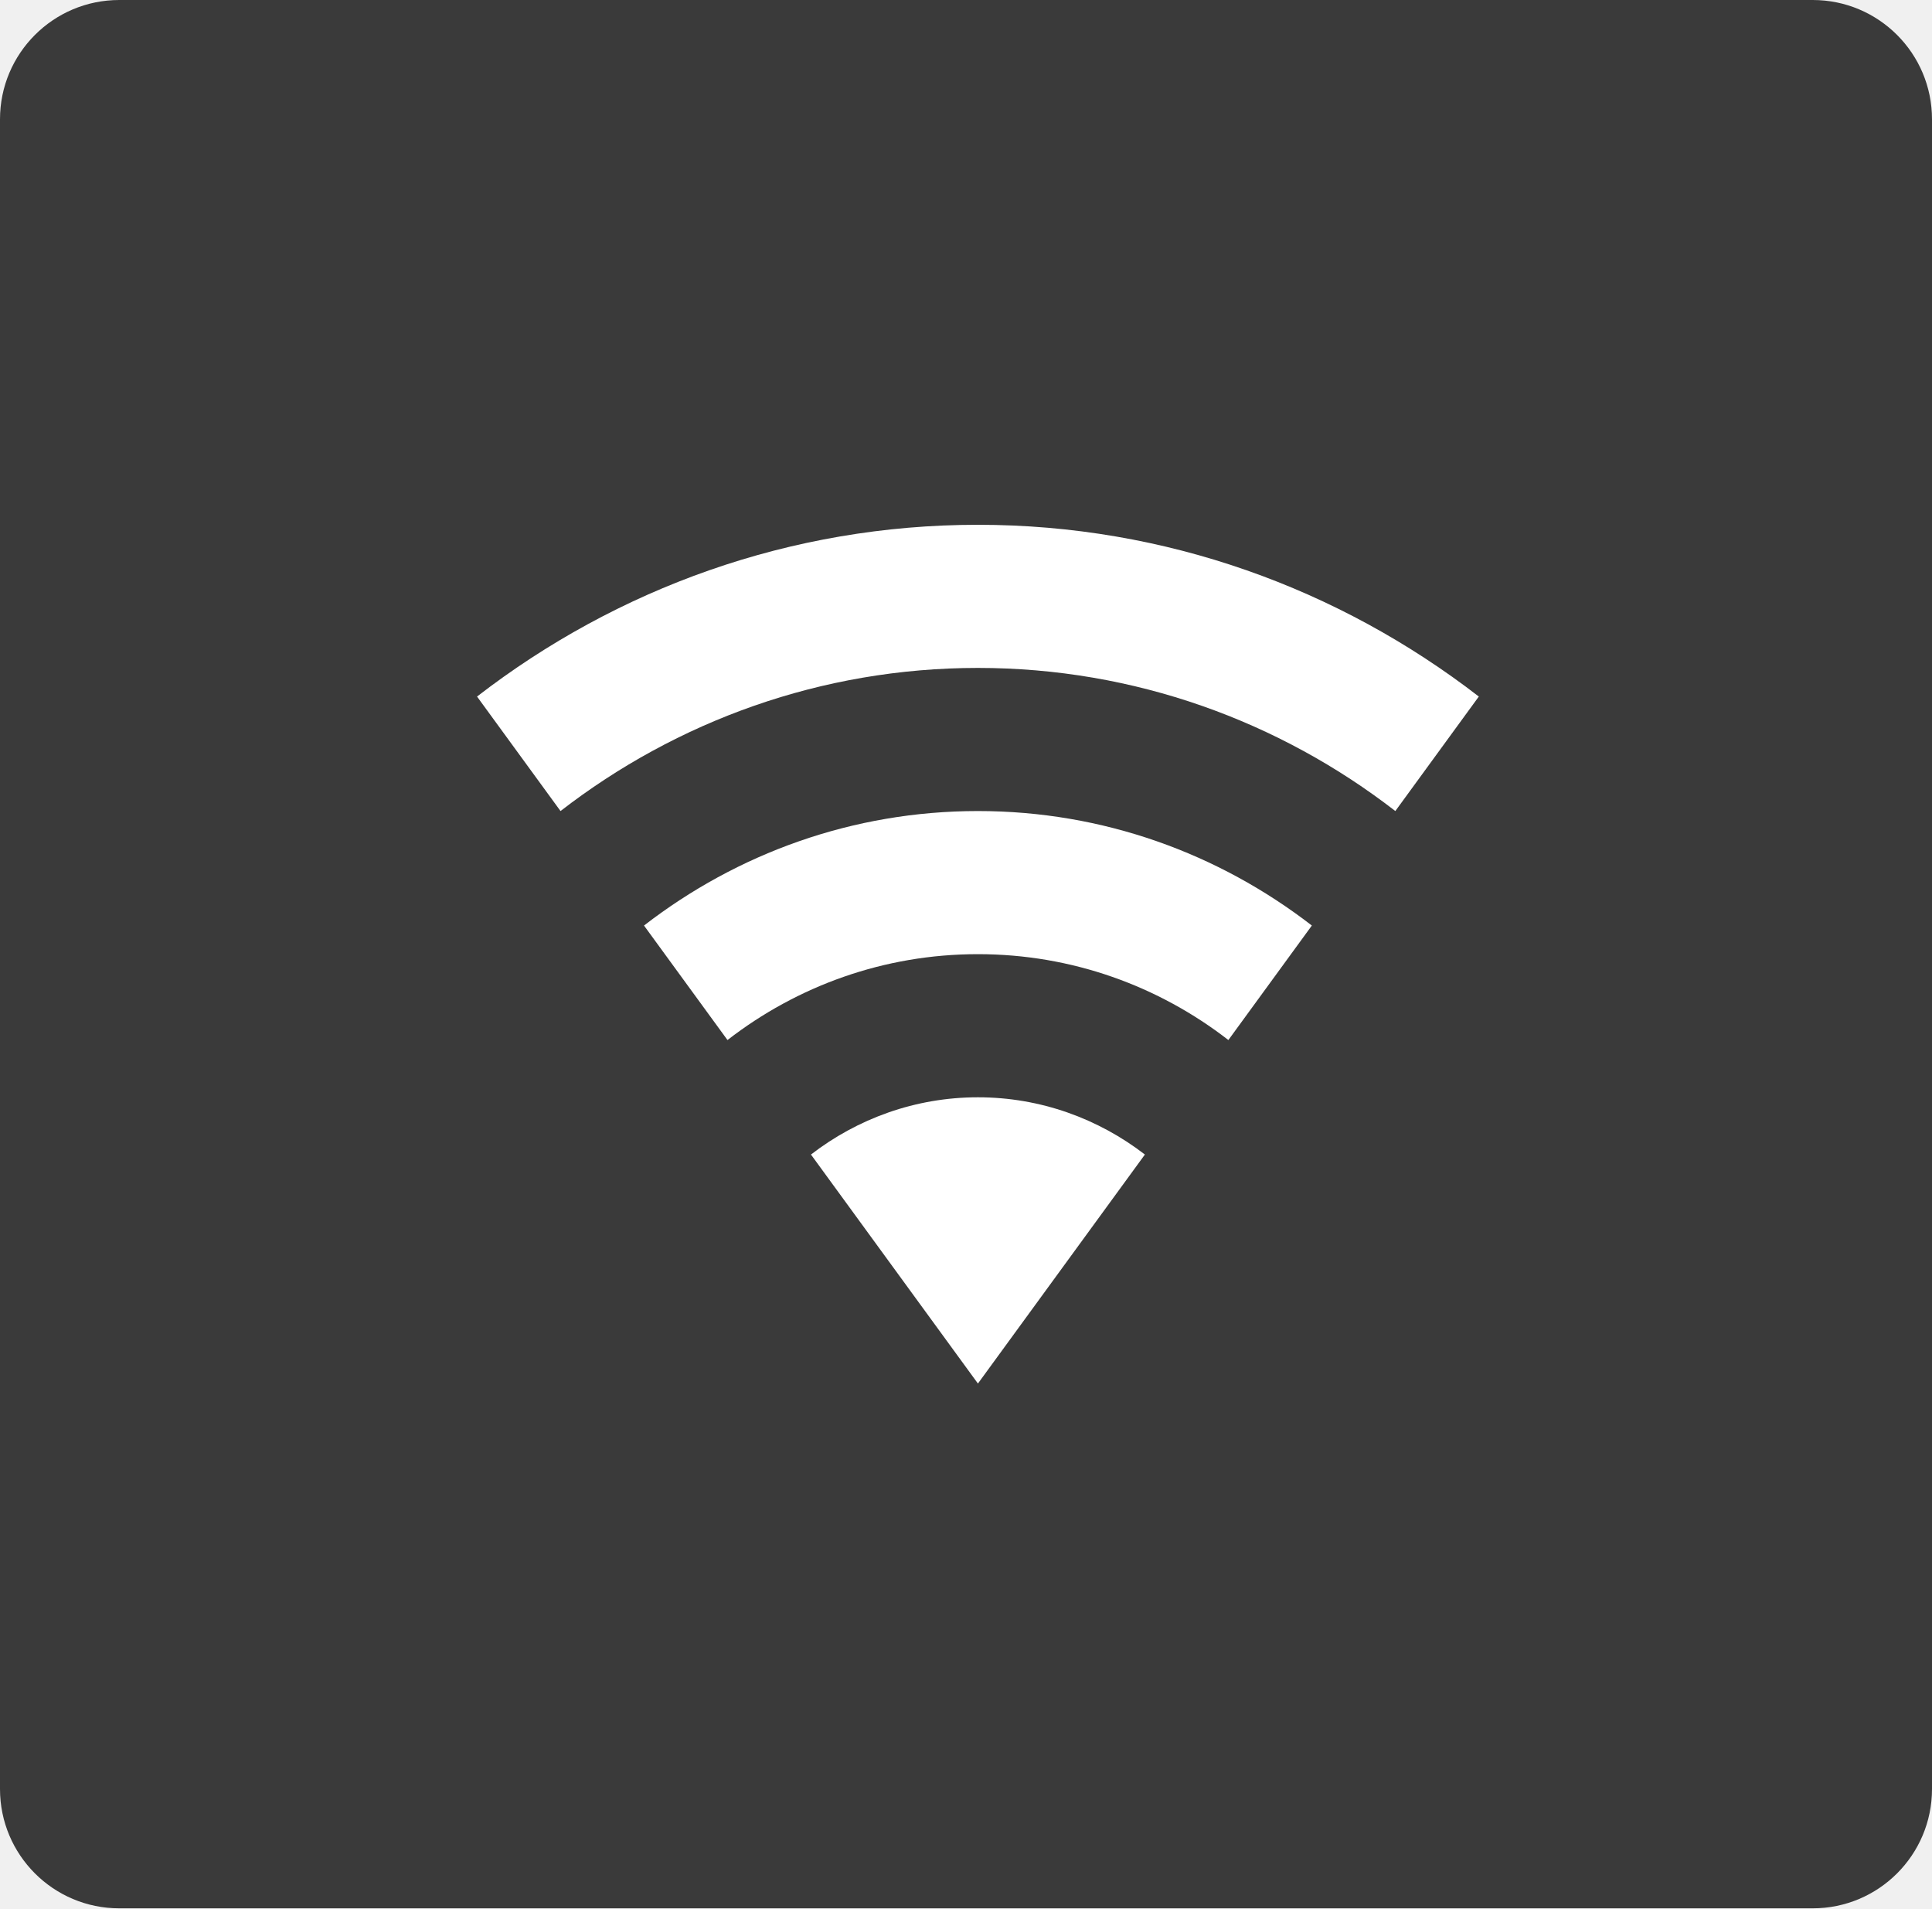
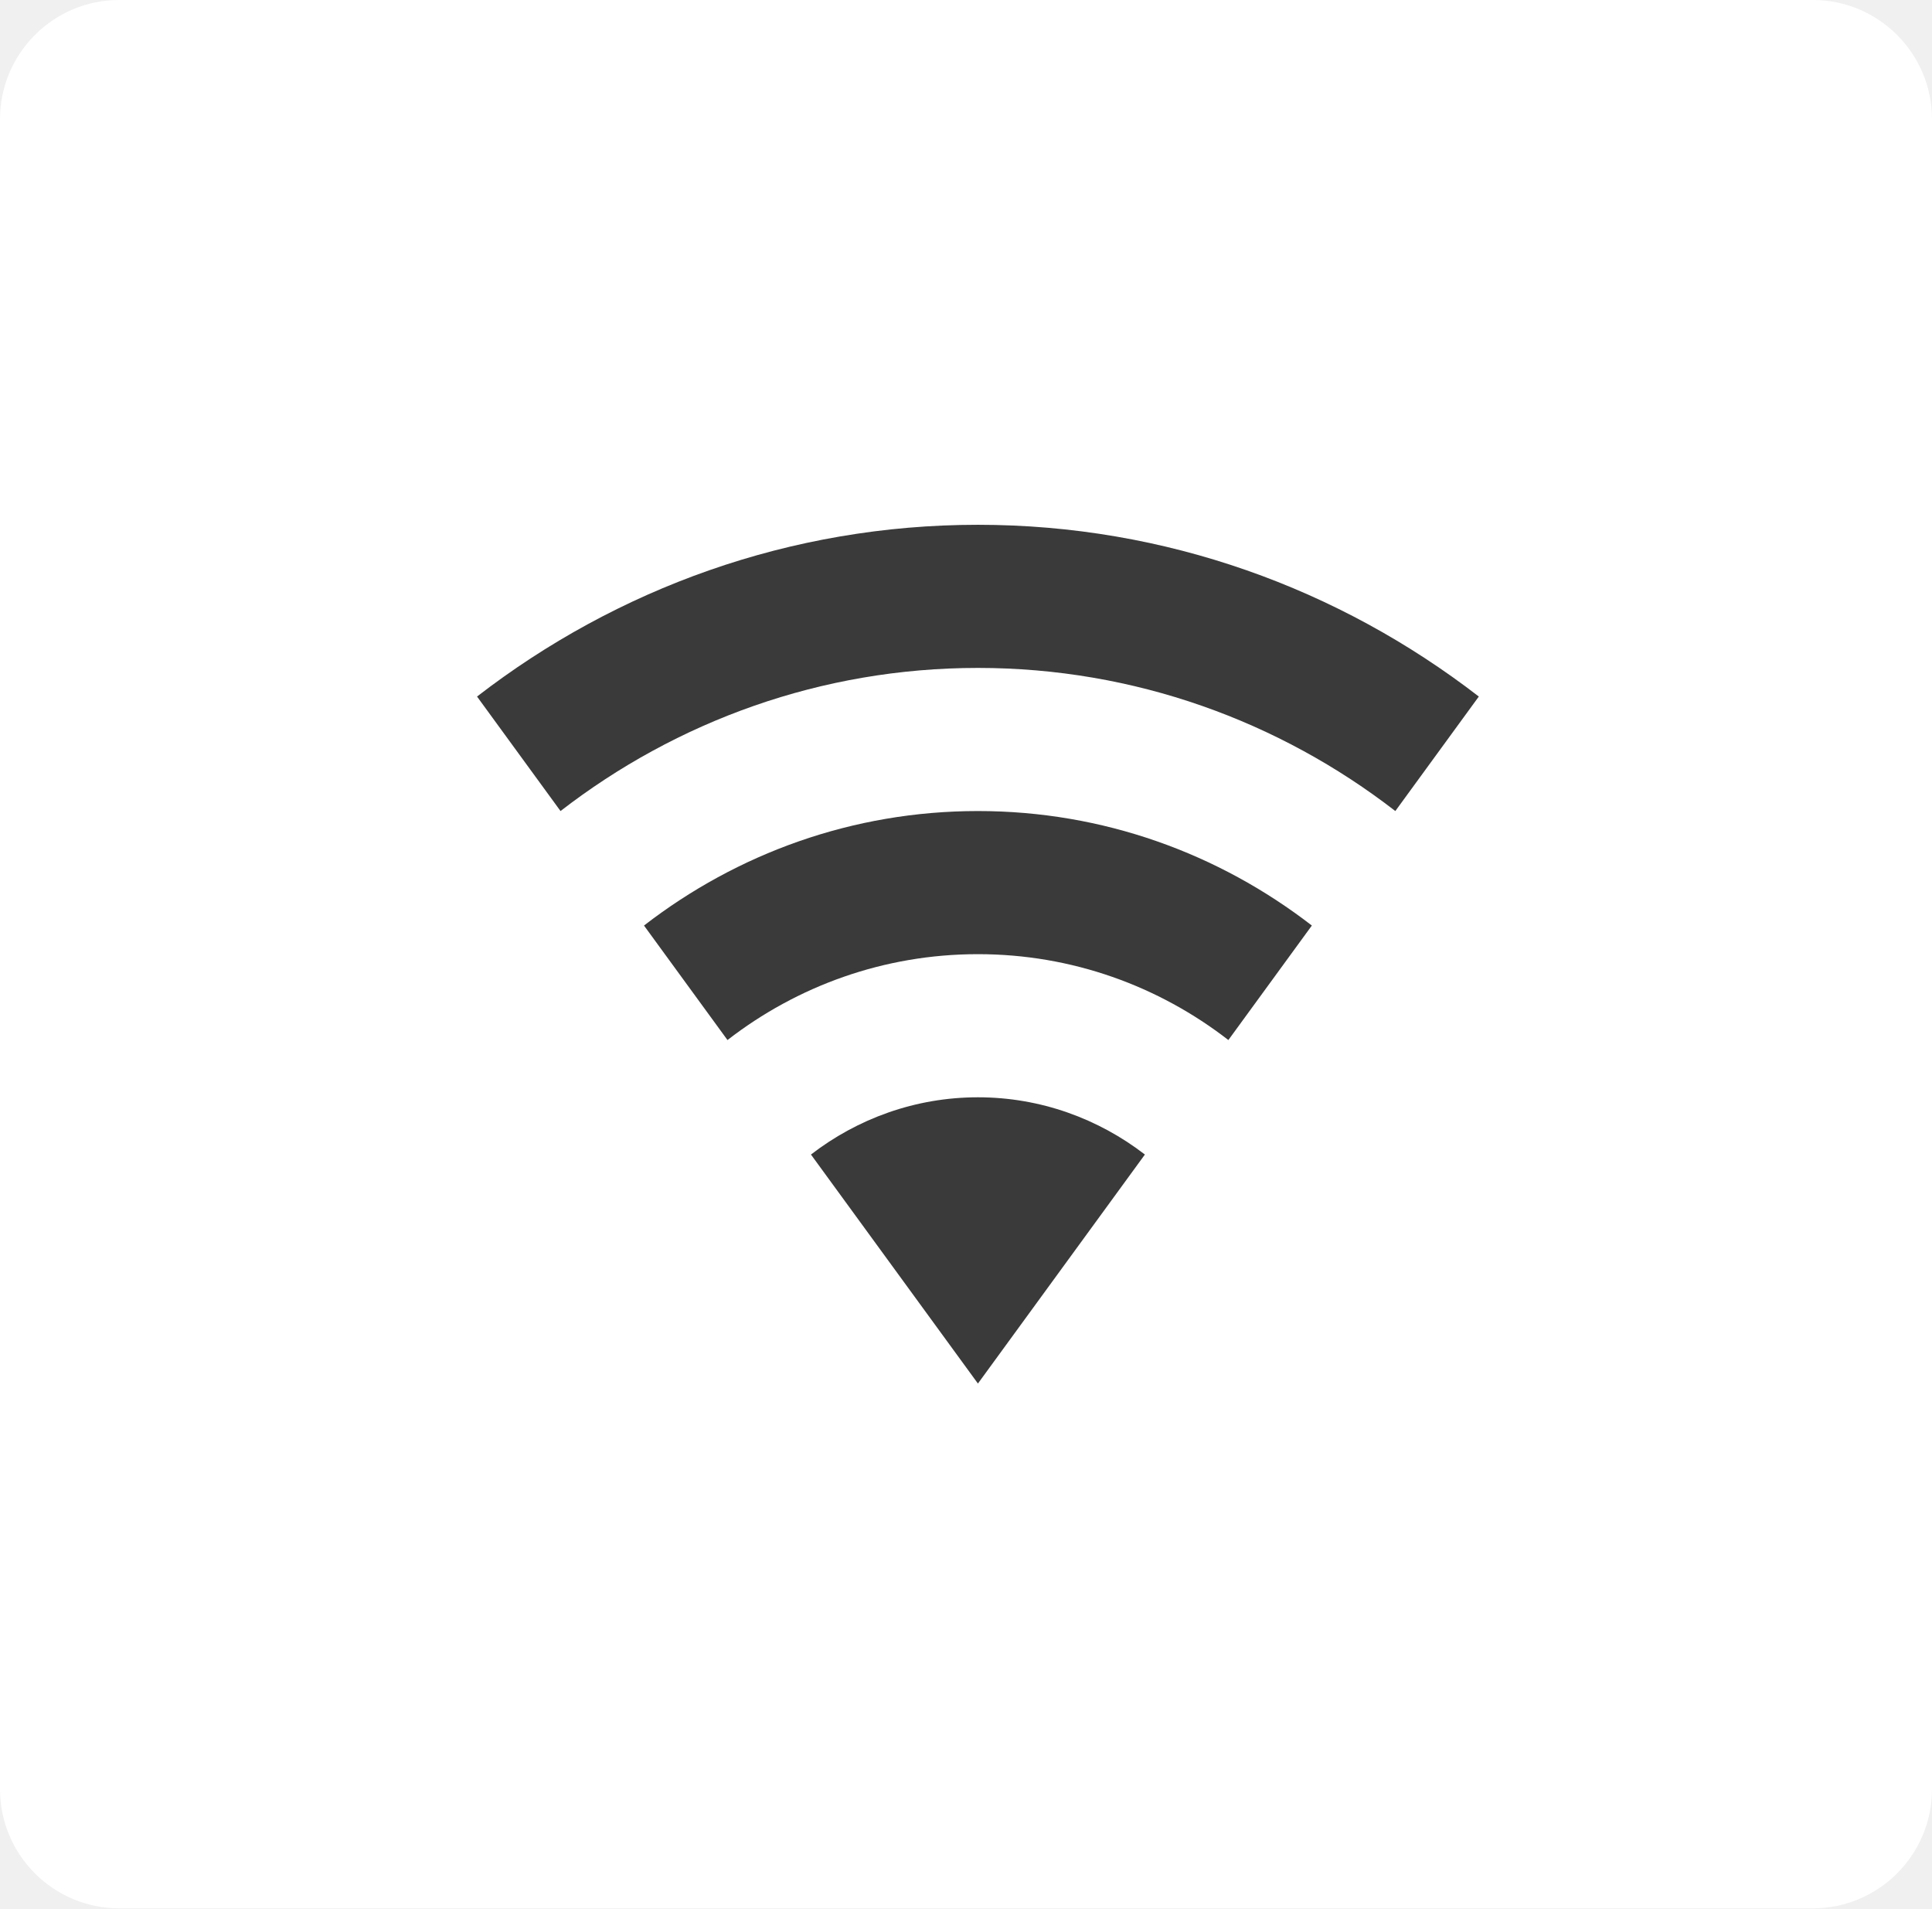
<svg xmlns="http://www.w3.org/2000/svg" width="81" height="80" viewBox="0 0 81 80" fill="none">
-   <rect width="81" height="80" rx="5" fill="#3A3A3A" />
-   <path d="M41 58L48 48.4C46.056 46.9 43.625 46 41 46C38.375 46 35.944 46.9 34 48.4L41 58ZM41 22C33.125 22 25.853 24.68 20 29.2L23.5 34C28.361 30.24 34.428 28 41 28C47.572 28 53.639 30.24 58.5 34L62 29.2C56.147 24.68 48.875 22 41 22ZM41 34C35.75 34 30.908 35.78 27 38.8L30.5 43.6C33.417 41.34 37.053 40 41 40C44.947 40 48.583 41.34 51.5 43.6L55 38.8C51.092 35.78 46.25 34 41 34Z" fill="white" />
+   <rect width="81" height="80" rx="5" fill="white" />
+   <path d="M41 58L48 48.4C46.056 46.9 43.625 46 41 46C38.375 46 35.944 46.9 34 48.4L41 58ZM41 22C33.125 22 25.853 24.68 20 29.2L23.5 34C28.361 30.24 34.428 28 41 28C47.572 28 53.639 30.24 58.5 34L62 29.2C56.147 24.68 48.875 22 41 22ZM41 34C35.75 34 30.908 35.78 27 38.8L30.5 43.6C33.417 41.34 37.053 40 41 40C44.947 40 48.583 41.34 51.5 43.6L55 38.8C51.092 35.78 46.25 34 41 34Z" fill="#3A3A3A" />
</svg>
